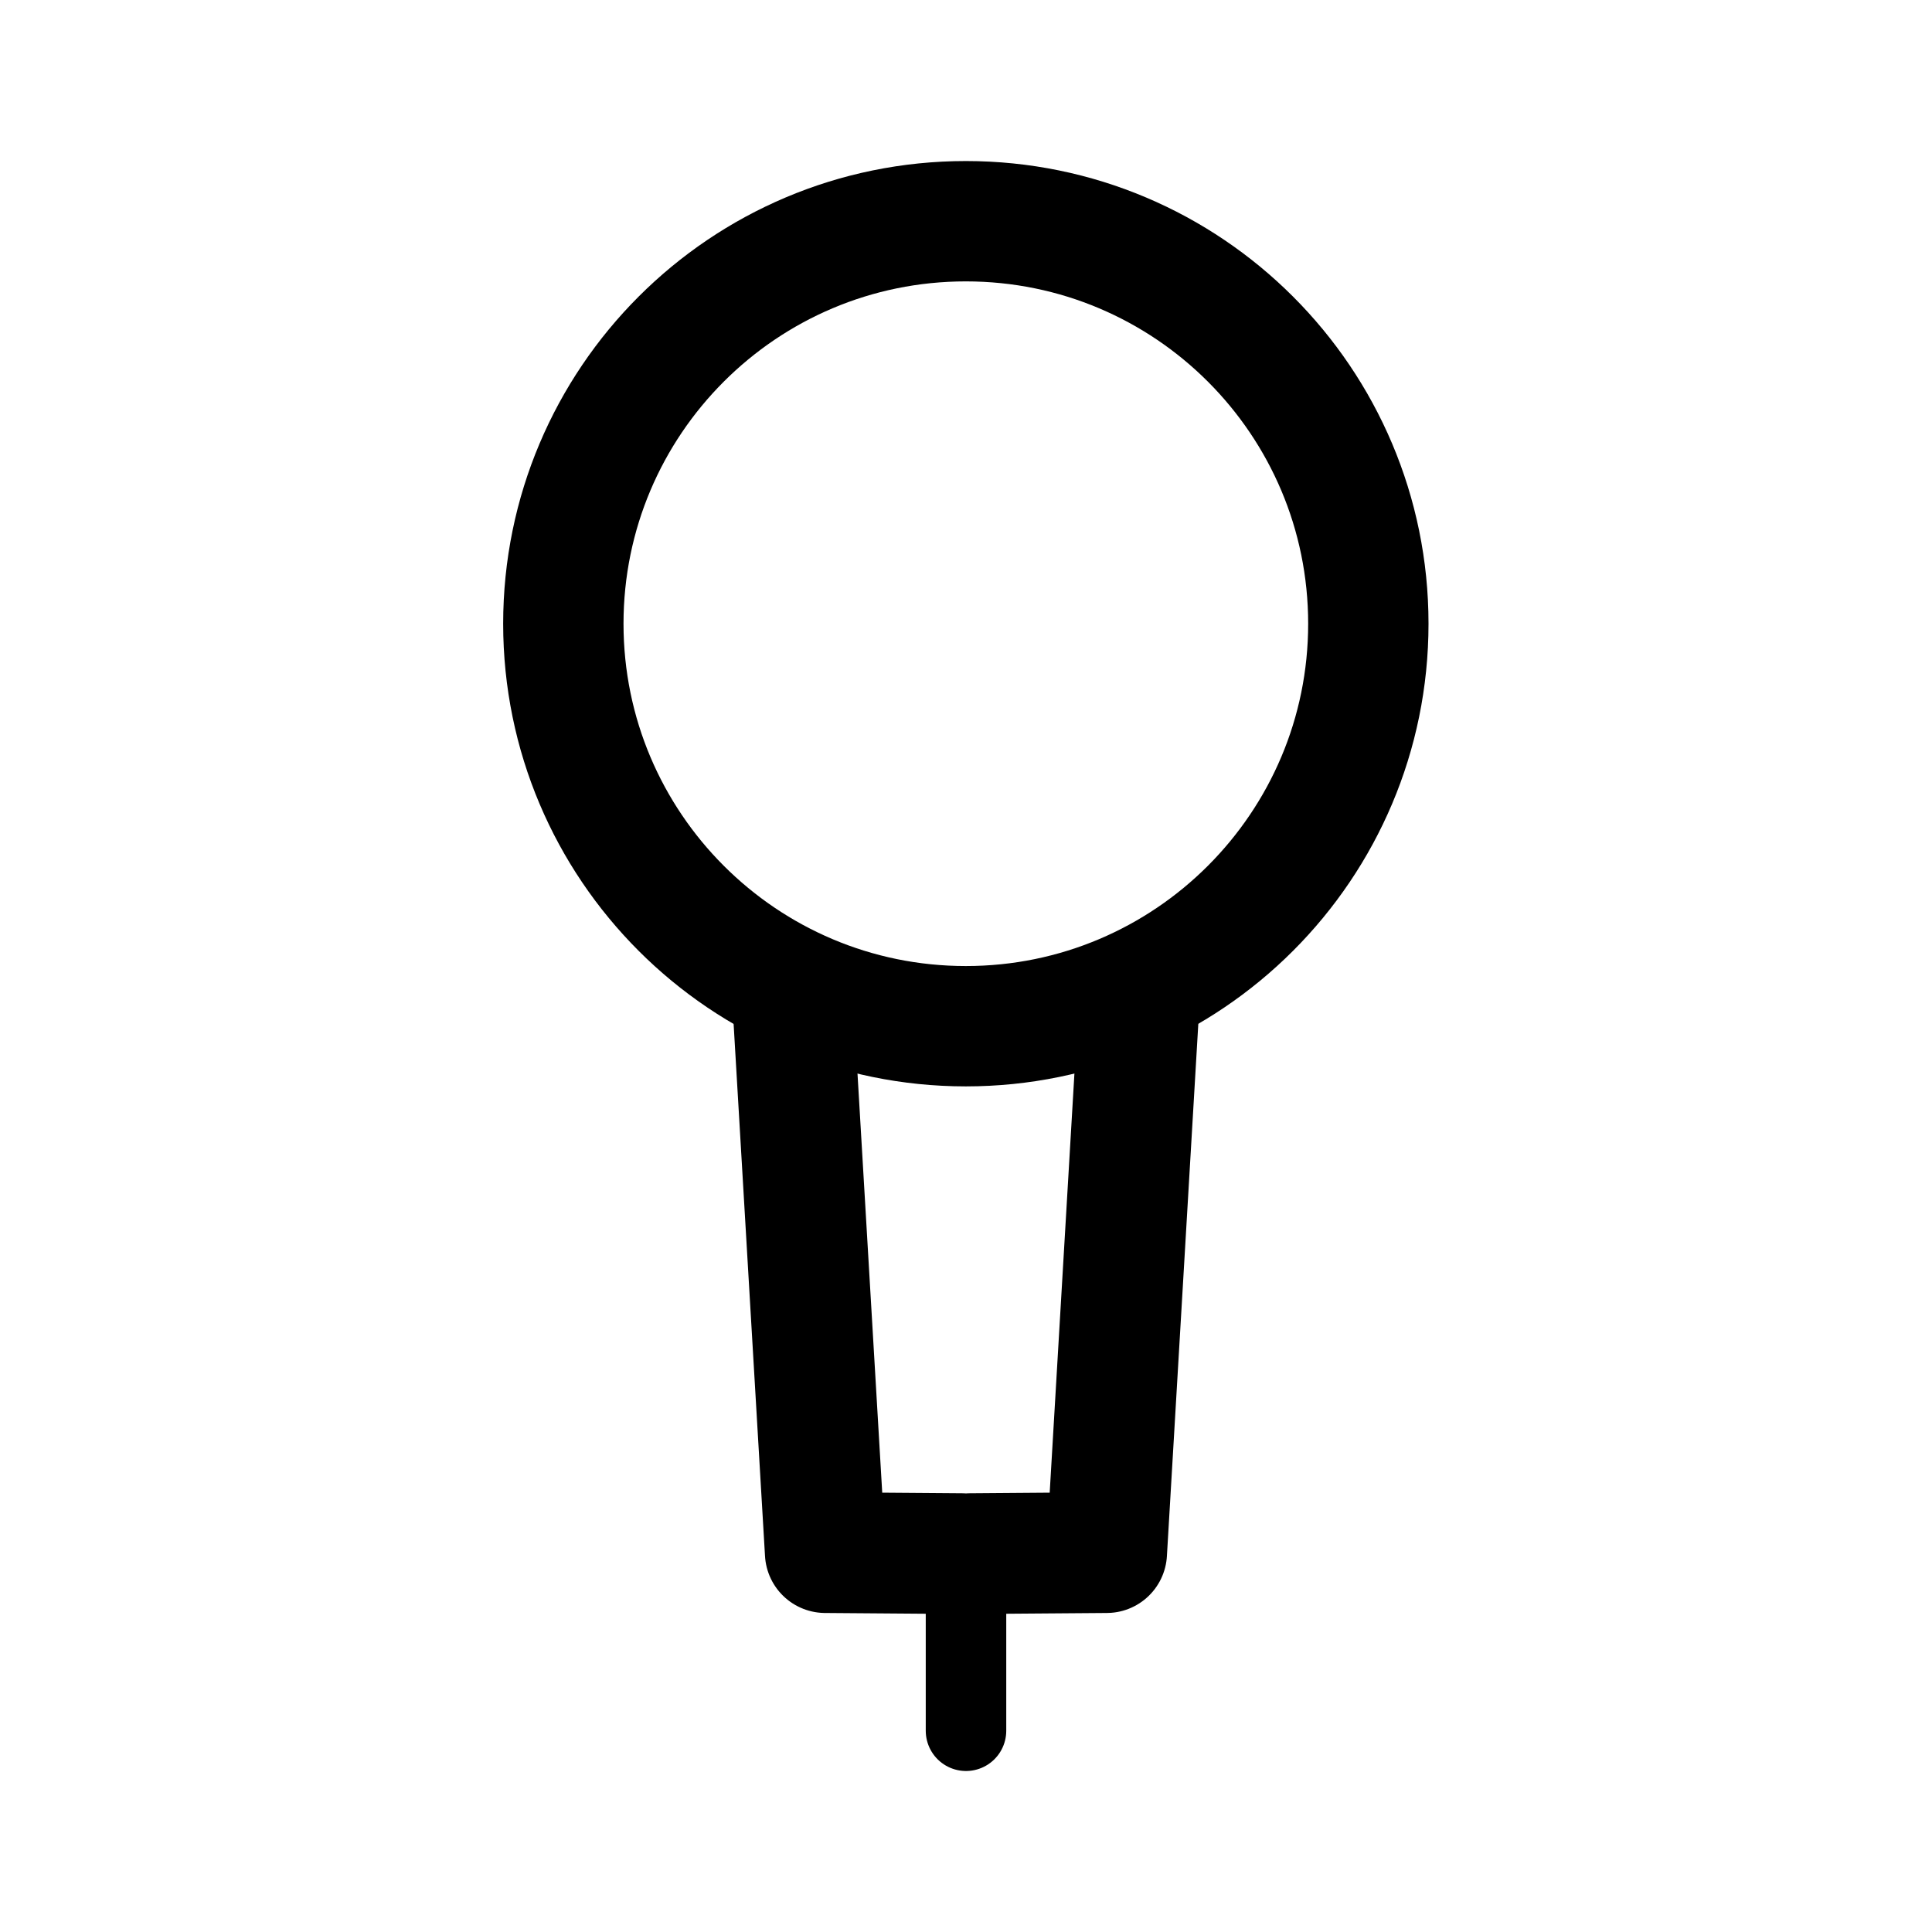
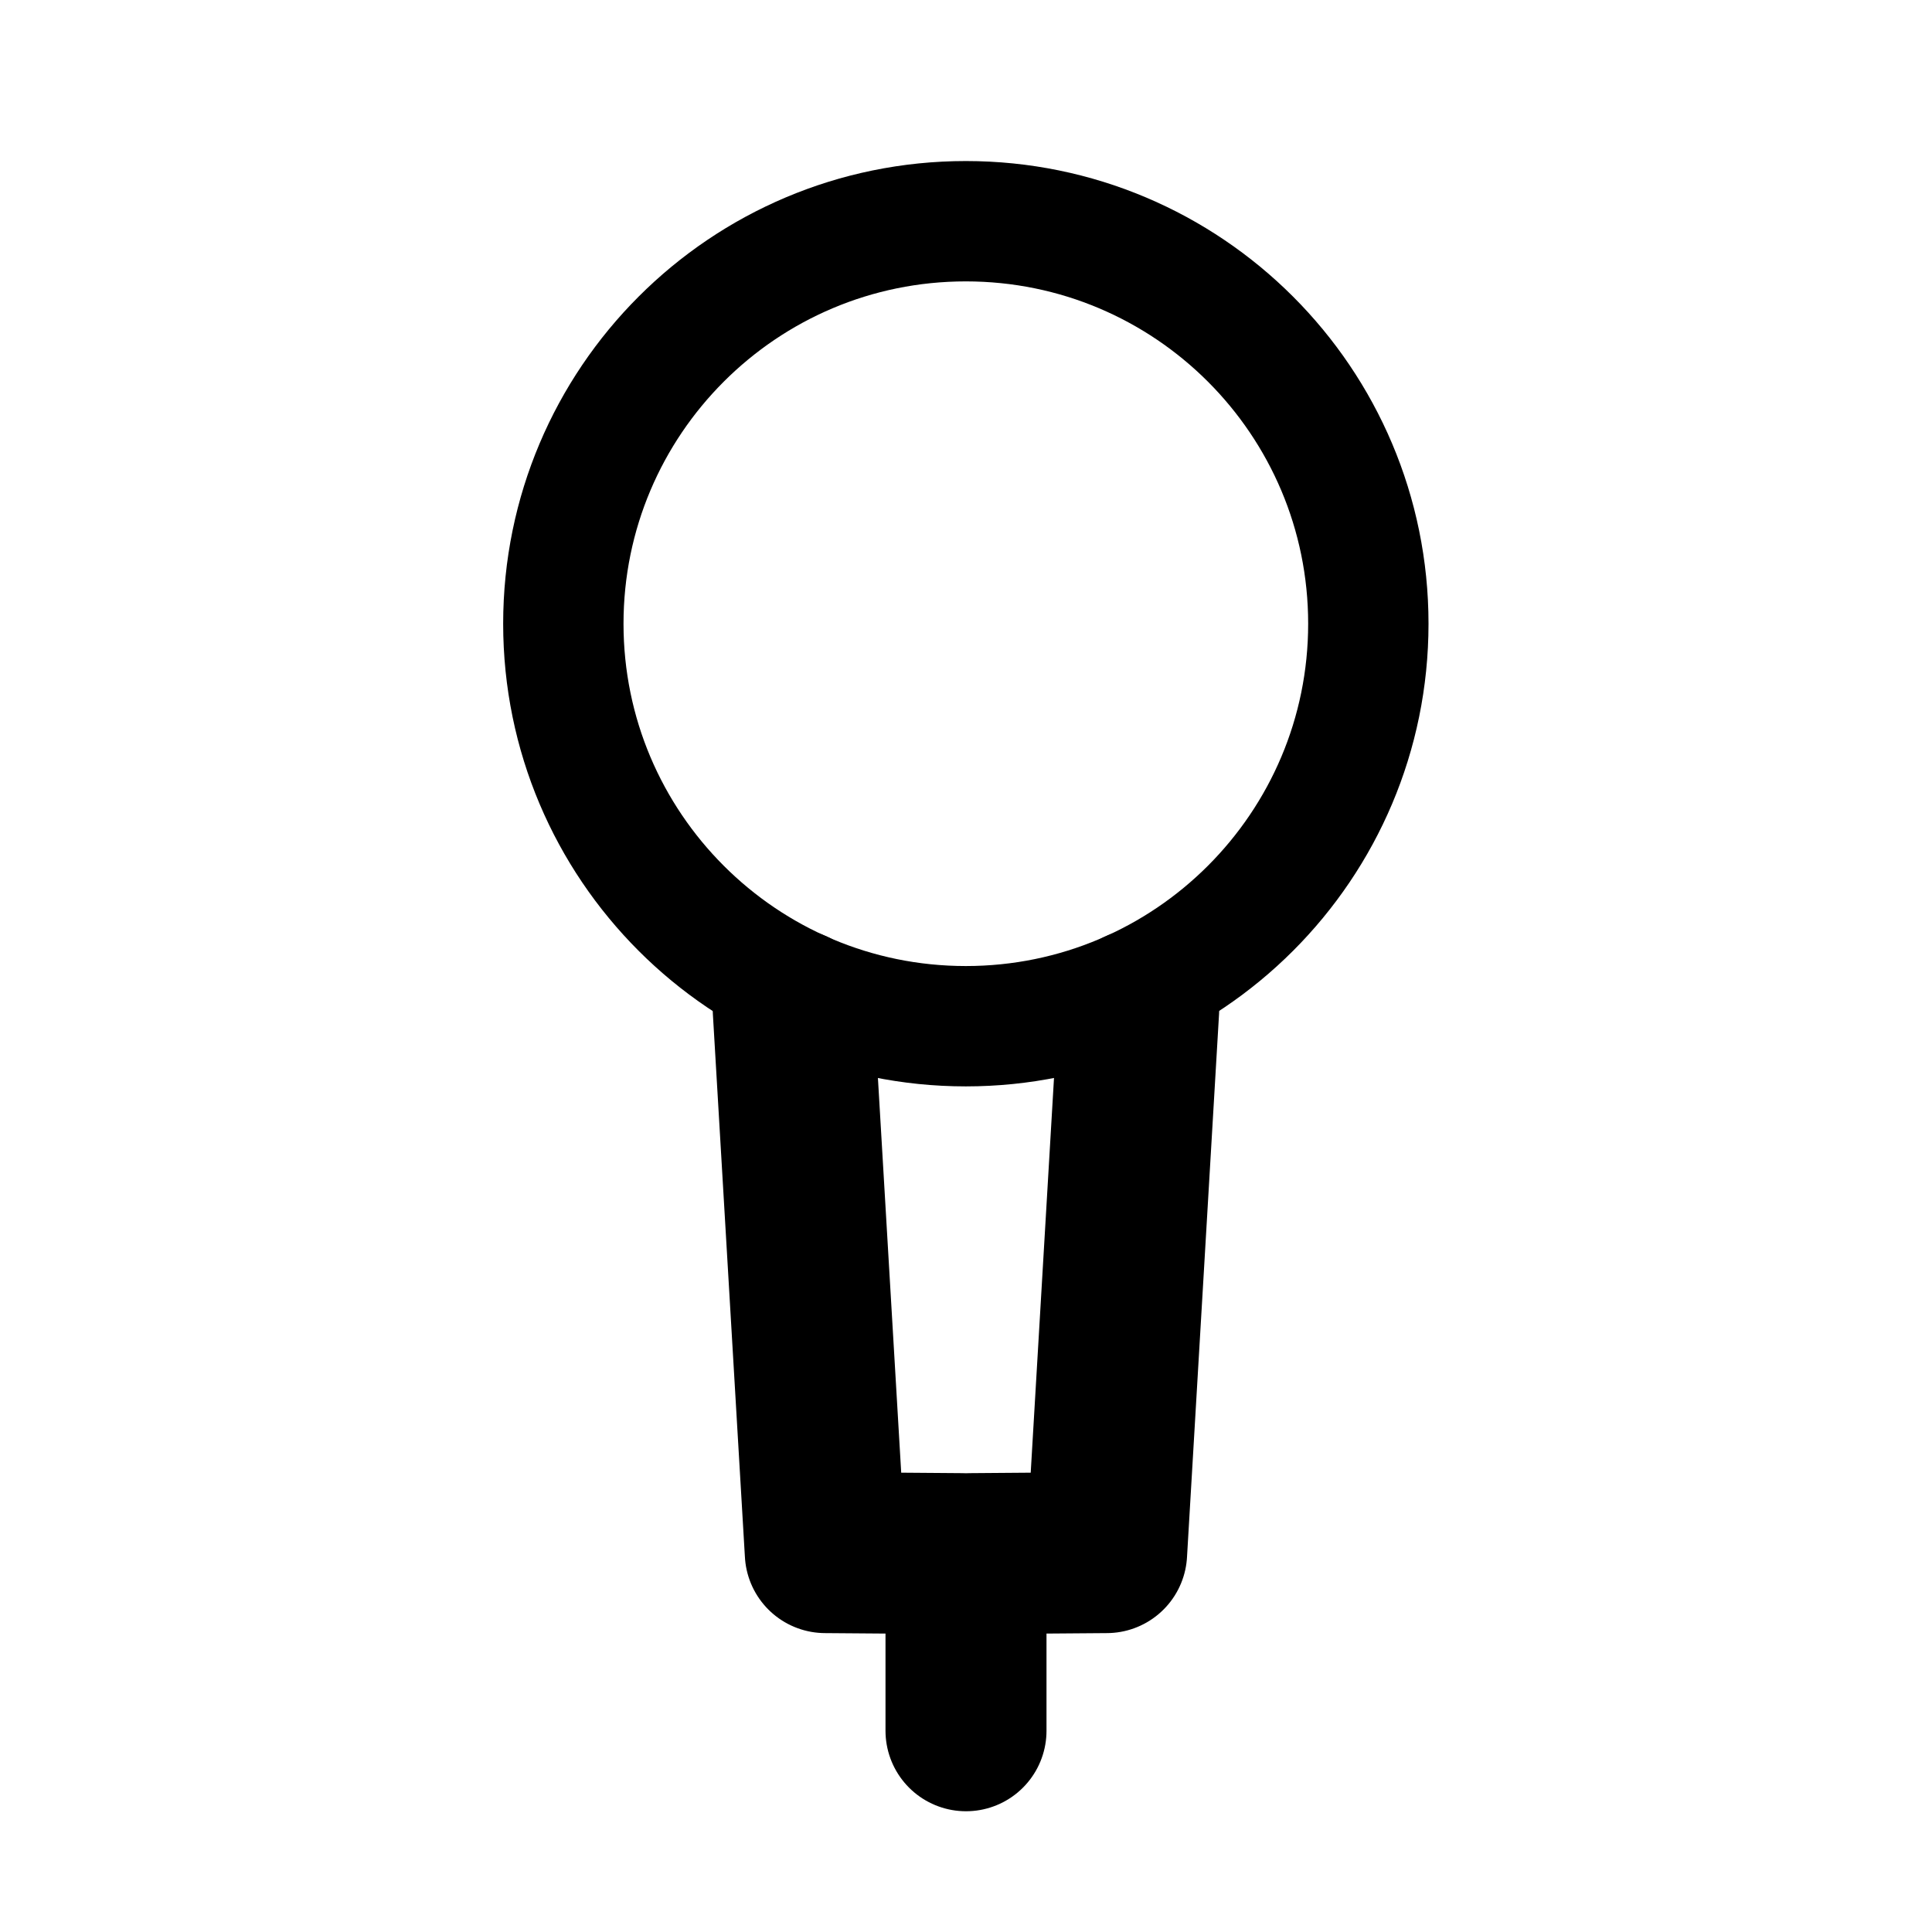
<svg xmlns="http://www.w3.org/2000/svg" viewBox="0 0 24 24" fill="none" stroke="currentColor" stroke-width="2" stroke-linecap="round" stroke-linejoin="round" aria-hidden="true" version="1.1" id="svg1">
  <defs id="defs1">
    </defs>
  <circle cx="11.998" cy="7.748" id="circle1" style="stroke-width:1.495" r="5" />
-   <path style="fill:none;stroke-width:1.5;stroke-dasharray:none" d="m 9.854,13.542 0.398,6.745 1.696,0.013 m 2.197,-6.758 -0.398,6.745 -1.696,0.013" id="path1" transform="translate(0,-0.9999991)" />
-   <path style="fill:none;stroke-width:1;stroke-dasharray:none" d="m 12,20 v 1.5" id="path2" />
+   <path style="fill:none" d="m 9.854,13.542 0.398,6.745 1.696,0.013 m 2.197,-6.758 -0.398,6.745 -1.696,0.013" id="path1" transform="translate(0,-0.9999991)" />
+   <path style="fill:none" d="m 12,20 v 1.5" id="path2" />
</svg>
